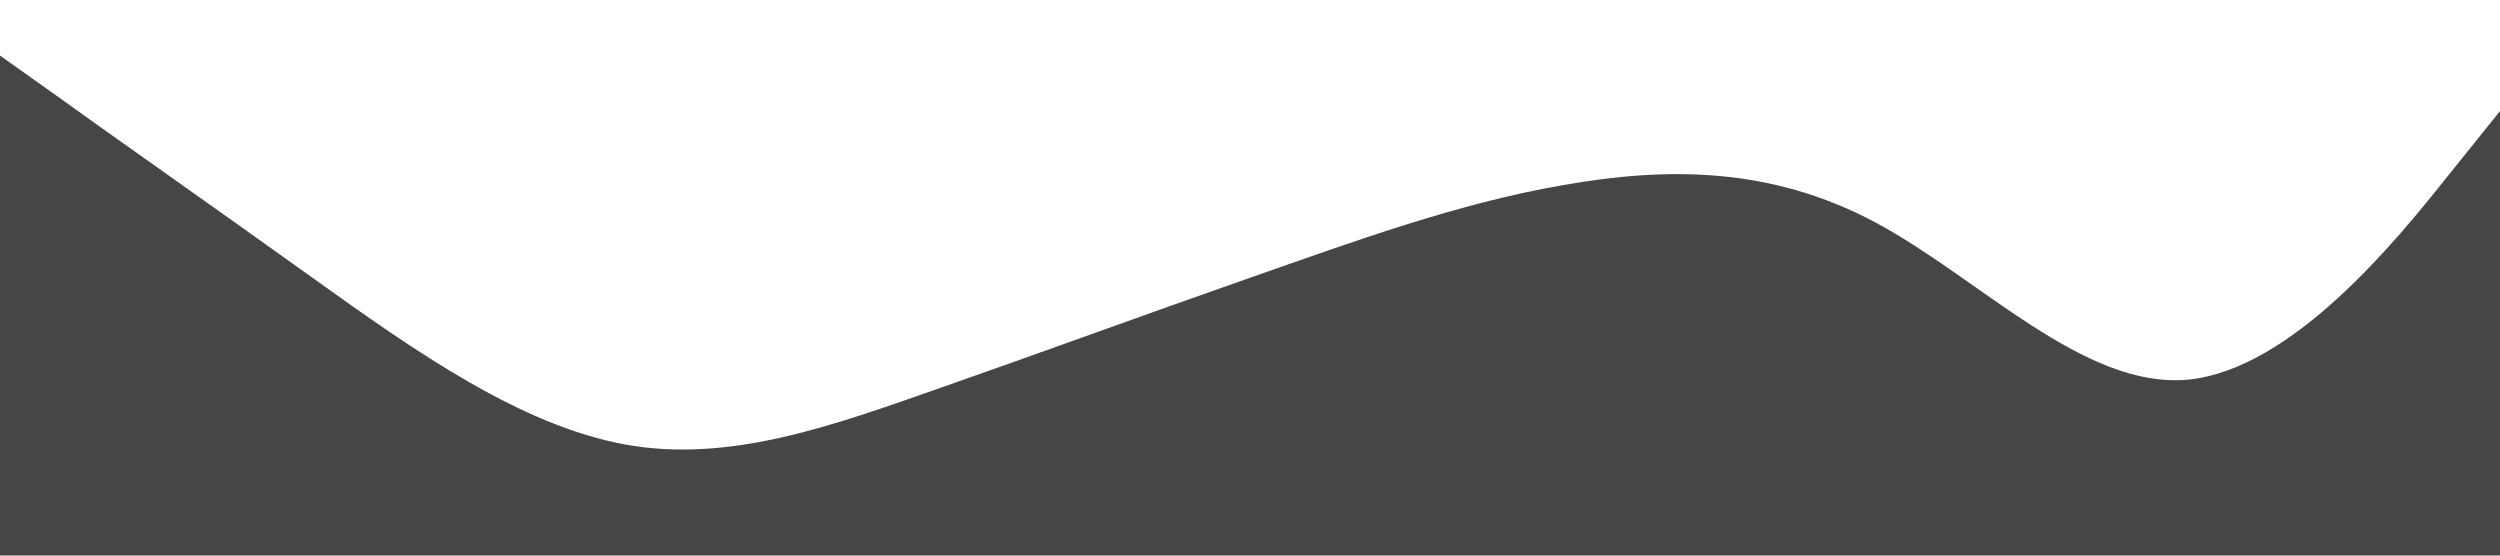
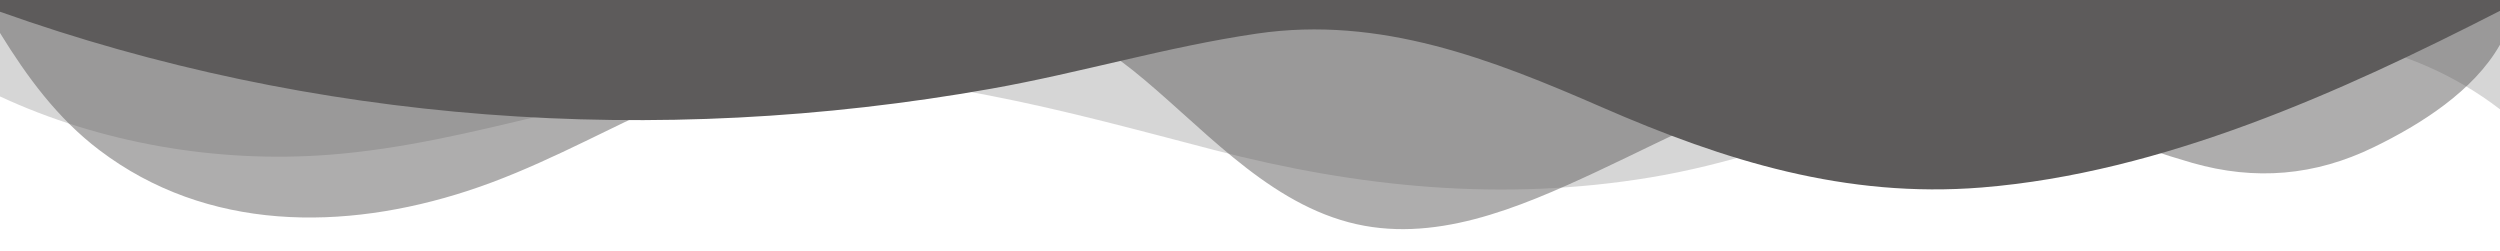
- <svg xmlns="http://www.w3.org/2000/svg" viewBox="0 0 1440 320">
-   <path fill="#464646" fill-opacity="1" d="M0,32L30,53.3C60,75,120,117,180,160C240,203,300,245,360,256C420,267,480,245,540,224C600,203,660,181,720,160C780,139,840,117,900,106.7C960,96,1020,96,1080,128C1140,160,1200,224,1260,218.7C1320,213,1380,139,1410,101.3L1440,64L1440,320L1410,320C1380,320,1320,320,1260,320C1200,320,1140,320,1080,320C1020,320,960,320,900,320C840,320,780,320,720,320C660,320,600,320,540,320C480,320,420,320,360,320C300,320,240,320,180,320C120,320,60,320,30,320L0,320Z" />
+ <svg xmlns="http://www.w3.org/2000/svg" data-name="Layer 1" viewBox="0 0 1200 120" preserveAspectRatio="none">
+   <path d="M0,0V46.29c47.79,22.2,103.59,32.17,158,28,70.36-5.37,136.33-33.31,206.8-37.5C438.64,32.43,512.34,53.67,583,72.05c69.27,18,138.3,24.88,209.4,13.08,36.15-6,69.85-17.84,104.45-29.34C989.49,25,1113-14.29,1200,52.47V0Z" opacity=".25" class="shape-fill" fill="#5D5B5B" fill-opacity="1" />
+   <path d="M0,0V15.81C13,36.92,27.64,56.86,47.69,72.05,99.41,111.27,165,111,224.58,91.58c31.15-10.15,60.09-26.07,89.67-39.8,40.92-19,84.73-46,130.83-49.67,36.26-2.85,70.9,9.42,98.6,31.56,31.77,25.39,62.32,62,103.63,73,40.44,10.79,81.35-6.69,119.13-24.28s75.16-39,116.92-43.05c59.73-5.85,113.28,22.88,168.9,38.84,30.2,8.66,59,6.17,87.09-7.5,22.43-10.89,48-26.93,60.65-49.24V0Z" opacity=".5" class="shape-fill" fill="#5D5B5B" fill-opacity="1" />
+   <path d="M0,0V5.63C149.93,59,314.09,71.32,475.83,42.57c43-7.64,84.23-20.12,127.61-26.46,59-8.63,112.48,12.24,165.56,35.4C827.93,77.22,886,95.24,951.2,90c86.53-7,172.46-45.71,248.8-84.81V0Z" class="shape-fill" fill="#5D5B5B" fill-opacity="1" />
</svg>
